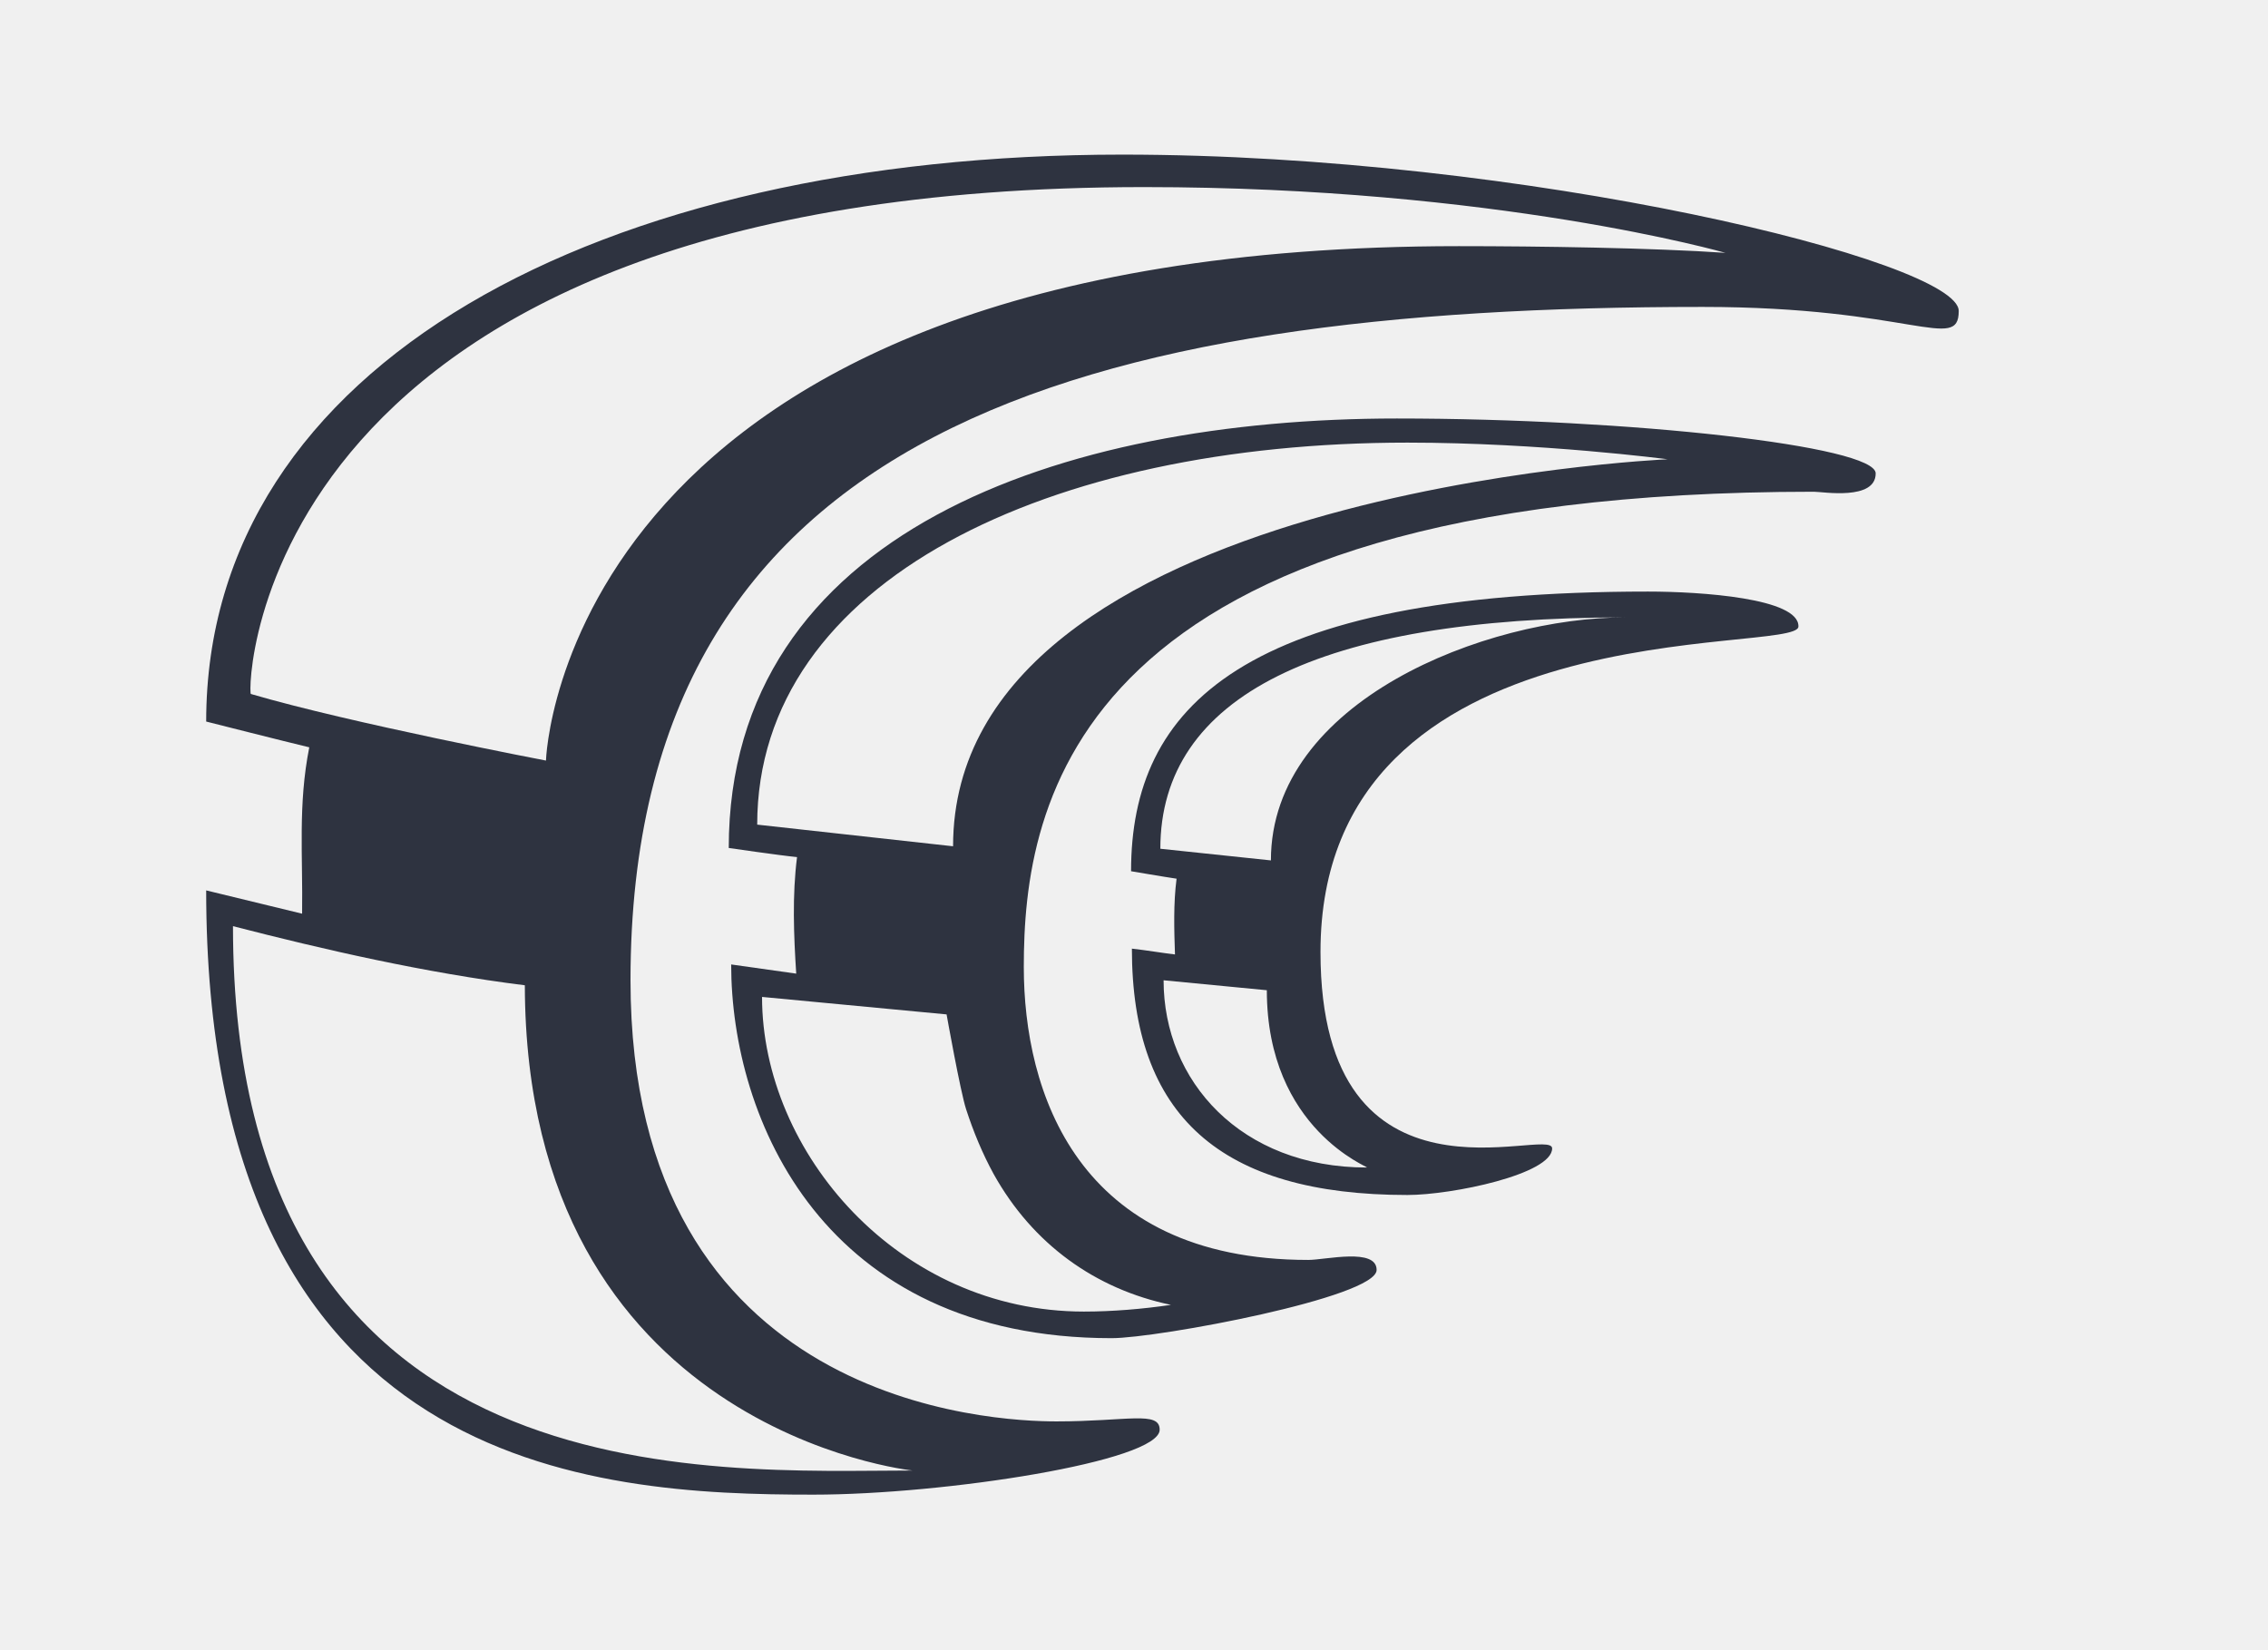
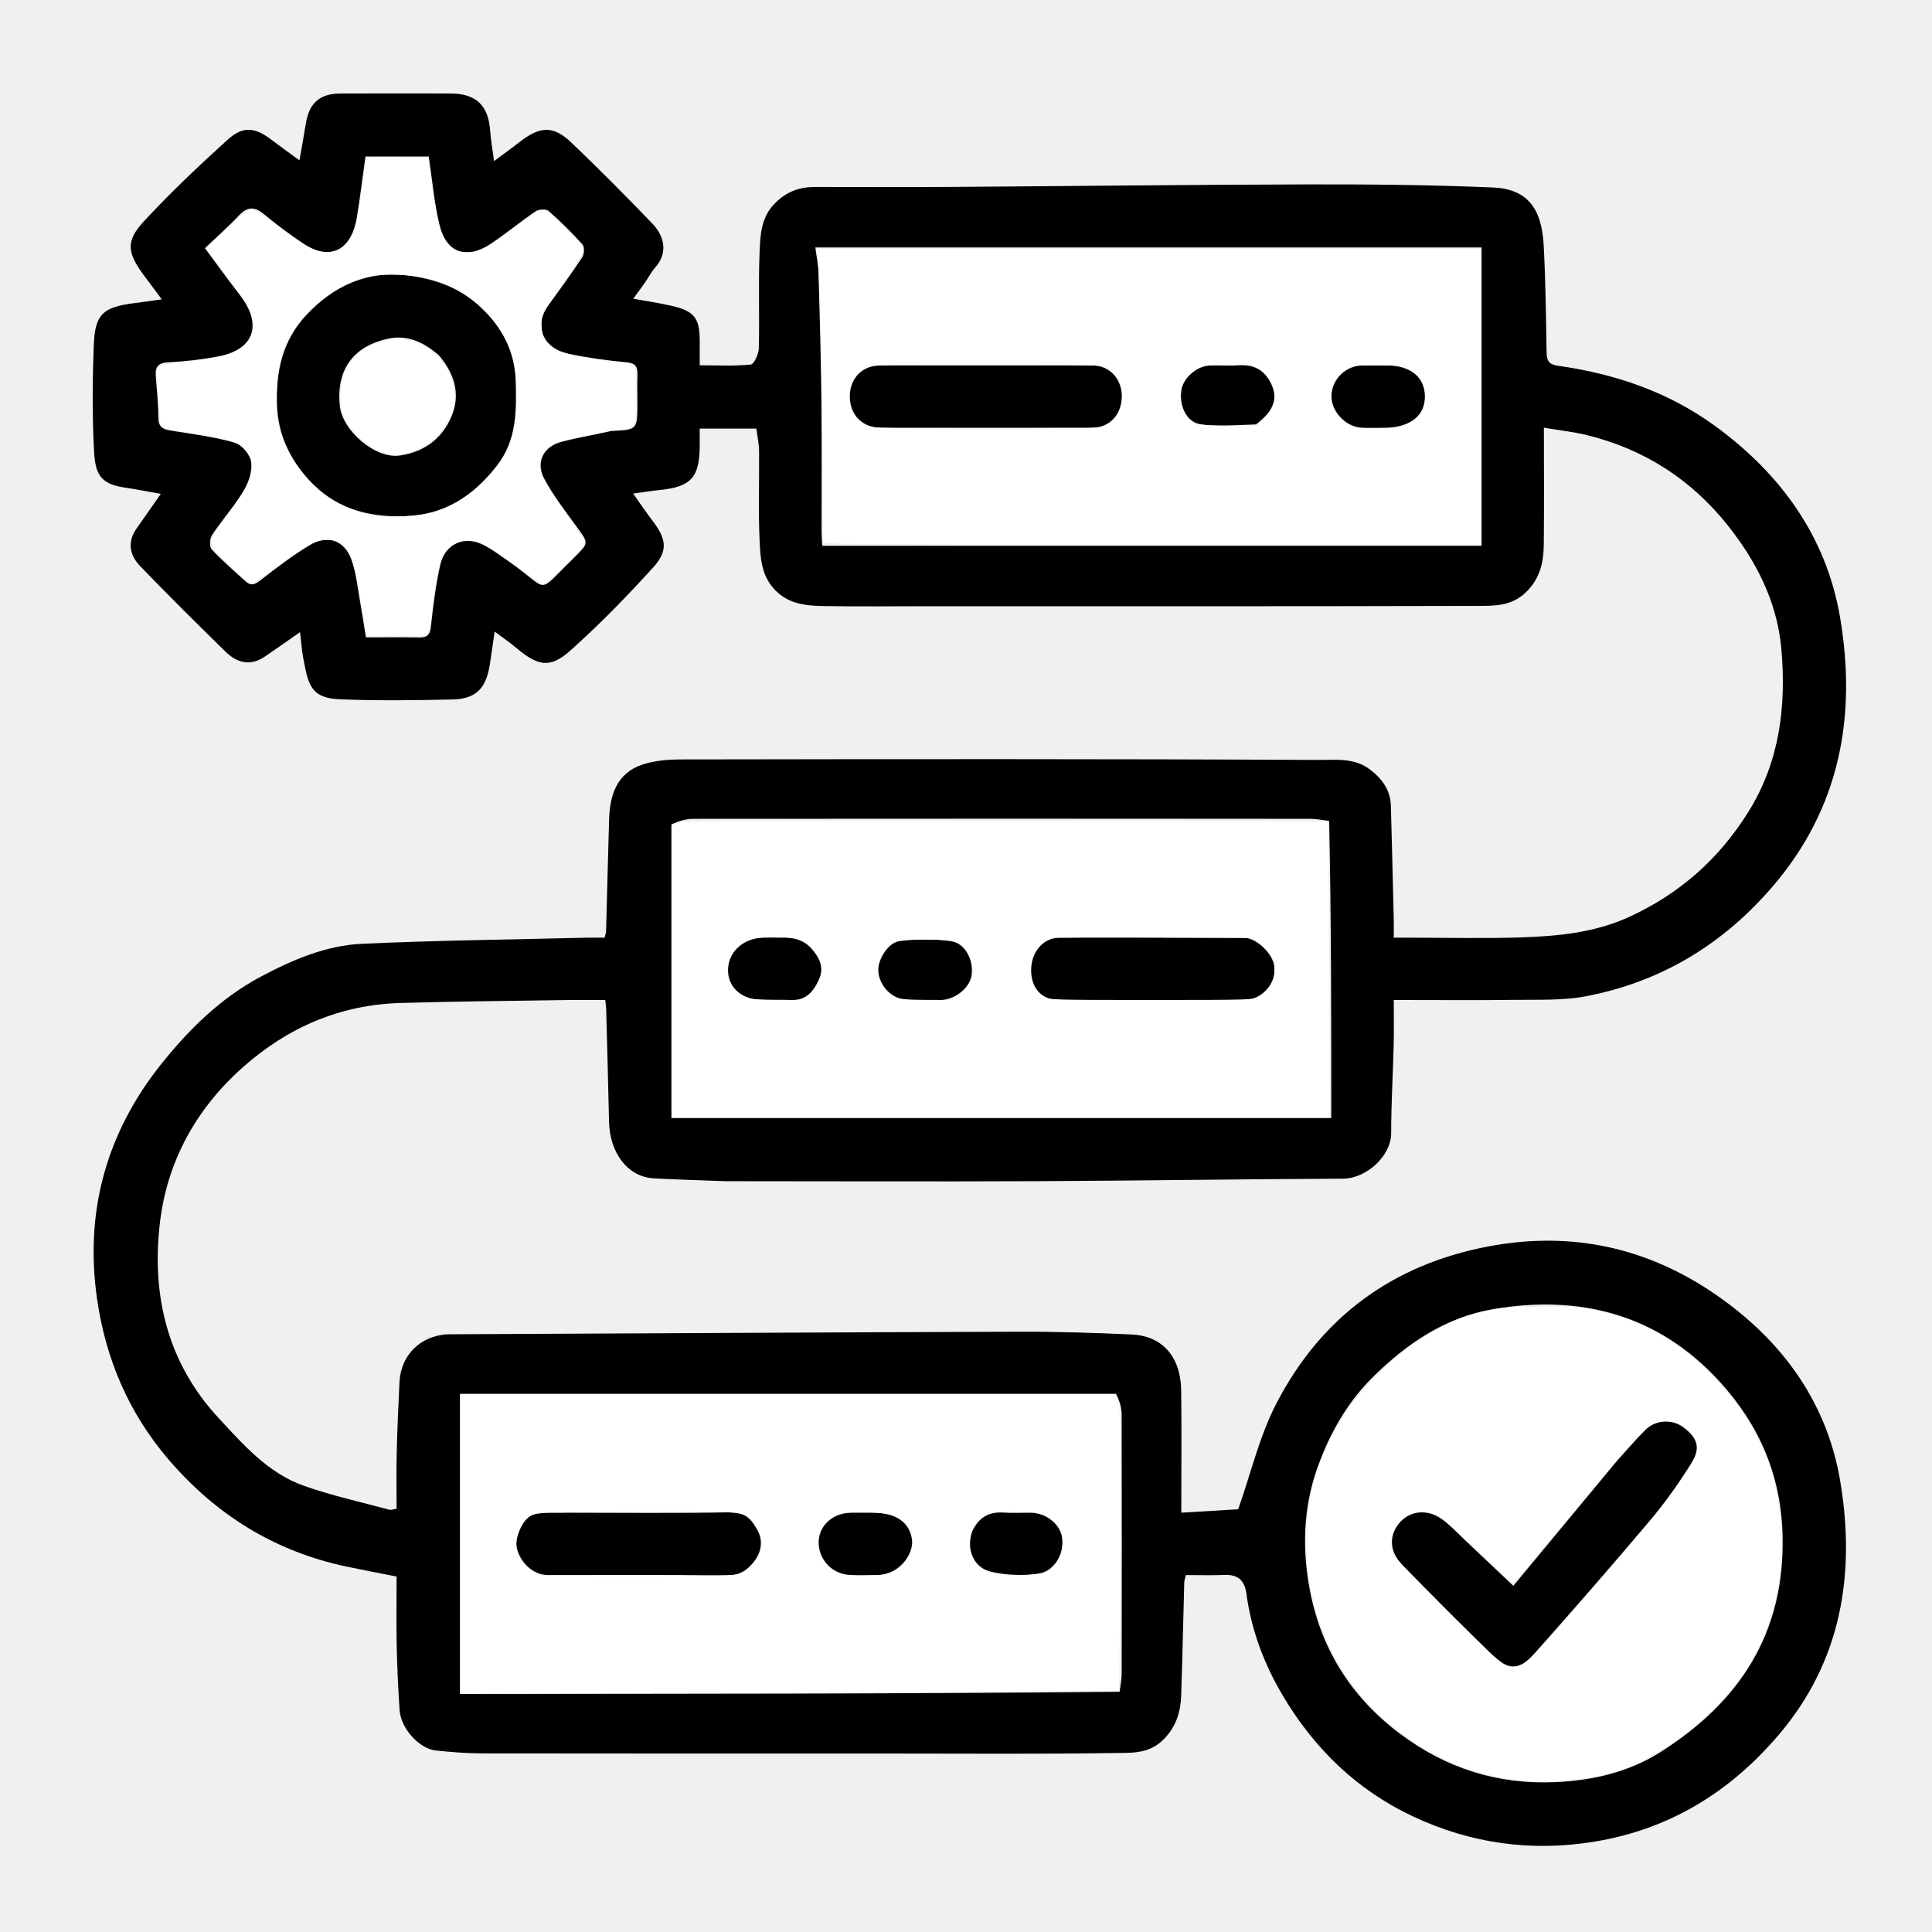
- <svg xmlns="http://www.w3.org/2000/svg" width="44" height="32" viewBox="0 0 44 32" fill="none">
-   <path d="M31.973 11.478C24.088 11.478 21.943 13.723 21.943 16.904C21.943 16.904 22.605 17.017 22.826 17.049C22.763 17.534 22.779 18.035 22.795 18.519C22.527 18.487 22.243 18.438 21.959 18.406C21.959 21.652 23.678 23.186 27.305 23.186C28.172 23.186 30.112 22.782 30.112 22.282C30.112 21.83 25.618 23.735 25.618 18.471C25.618 11.72 34.89 12.722 34.89 12.156C34.906 11.607 32.998 11.478 31.973 11.478ZM26.517 22.653C24.072 22.653 22.574 20.974 22.574 19.02L24.577 19.213C24.577 21.927 26.595 22.653 26.517 22.653ZM24.656 16.694L22.511 16.468C22.511 13.513 25.586 11.979 31.531 11.979C28.835 11.979 24.656 13.594 24.656 16.694Z" fill="#2E3340" />
-   <path d="M27.101 8.12C20.572 8.12 14.138 10.332 14.138 16.453C14.138 16.453 15.131 16.598 15.463 16.63C15.368 17.373 15.399 18.148 15.447 18.891L14.185 18.713C14.185 21.701 15.967 25.964 21.566 25.964C22.465 25.964 26.707 25.173 26.707 24.64C26.707 24.204 25.713 24.446 25.382 24.446C20.887 24.446 19.862 21.168 19.862 18.762C19.862 15.629 20.745 9.541 35.191 9.541C35.364 9.541 36.389 9.718 36.389 9.185C36.389 8.653 31.627 8.12 27.101 8.12ZM22.717 25.318C22.165 25.399 21.581 25.448 21.029 25.448C17.434 25.448 14.784 22.363 14.784 19.343L18.364 19.682C18.364 19.682 18.632 21.184 18.743 21.523C18.885 21.959 19.058 22.379 19.279 22.783C20.036 24.14 21.25 25.012 22.717 25.318ZM18.49 16.42L14.69 16C14.69 11.252 20.367 8.588 27.306 8.588C29.892 8.588 32.352 8.911 32.352 8.911C32.352 8.911 18.49 9.525 18.49 16.42Z" fill="#2E3340" />
-   <path d="M21.773 3C11.648 3 4 7.056 4 14C4 14 5.527 14.387 6 14.5C5.779 15.614 5.877 16.598 5.861 17.728L4 17.276C4 28.58 11.522 29 15.78 29C18.319 29 22.498 28.354 22.498 27.74C22.498 27.369 21.867 27.579 20.495 27.579C19.297 27.579 12.232 27.288 12.232 19.02C12.232 8.313 21.032 5.955 33.032 5.955C37.07 5.955 38 6.843 38 6.036C38.016 5.067 29.579 3 21.773 3ZM17.704 28.532C13.888 28.532 4.52 29.194 4.52 17.97C6.271 18.422 8.242 18.875 10.182 19.117C10.198 27.756 17.704 28.532 17.704 28.532ZM28.302 4.776C10.876 4.776 10.592 14.757 10.592 14.757C10.592 14.757 6.791 14.03 4.867 13.465C4.788 13.465 4.852 3.63 22.198 3.63C29.027 3.63 33.474 4.906 33.474 4.906C32.071 4.809 29.863 4.776 28.302 4.776Z" fill="#2E3340" />
+ <svg xmlns="http://www.w3.org/2000/svg" version="1.1" id="Layer_1" x="0px" y="0px" width="100%" viewBox="0 0 682 682" enable-background="new 0 0 682 682" xml:space="preserve">
+   <defs id="defs21" />
+   <path fill="#477579" opacity="1" stroke="none" d=" M256.144,416.966   C247.372,416.641 239.078,416.404 230.795,415.966   C221.695,415.484 215.229,407.118 214.989,395.922   C214.705,382.641 214.329,369.362 213.979,356.083   C213.958,355.278 213.814,354.476 213.655,353.003   C209.261,353.003 204.987,352.945 200.715,353.012   C180.932,353.323 161.143,353.465 141.367,354.055   C120.071,354.691 101.616,362.637 85.72,376.751   C69.072,391.533 58.908,410.214 56.407,431.984   C53.491,457.368 59.147,481.13 77.125,500.523   C85.905,509.993 94.615,520.003 107.225,524.469   C117.075,527.958 127.368,530.2 137.478,532.944   C138.046,533.098 138.741,532.78 140,532.586   C140,526.094 139.875,519.642 140.031,513.197   C140.237,504.744 140.592,496.294 141.017,487.85   C141.492,478.394 148.334,471.608 157.807,471.012   C158.139,470.991 158.473,471.004 158.806,471.003   C225.916,470.685 293.026,470.308 360.136,470.102   C373.25,470.062 386.375,470.487 399.478,471.069   C409.795,471.527 416.781,478.303 416.953,490.917   C417.146,505.015 416.997,519.117 416.997,533.982   C425.069,533.497 431.725,533.097 437.084,532.774   C441.602,519.935 444.574,507.055 450.442,495.667   C466.211,465.062 491.516,446.348 525.591,439.953   C554.639,434.501 581.423,440.302 605.64,456.984   C629.052,473.113 645.019,494.977 649.667,523.218   C654.998,555.606 650.063,586.321 627.991,612.289   C610.831,632.479 589.505,645.711 562.95,650.088   C540.582,653.774 519.179,650.767 498.848,641.227   C478.974,631.902 463.784,617.173 452.65,598.246   C446.135,587.171 441.699,575.365 439.996,562.61   C439.371,557.924 437.045,555.757 432.247,555.961   C427.775,556.152 423.288,556.002 418.623,556.002   C418.377,557.08 418.067,557.846 418.046,558.62   C417.676,571.91 417.415,585.203 416.965,598.49   C416.766,604.354 415.215,609.498 410.731,614.036   C405.537,619.292 399.103,618.732 393.147,618.823   C366.656,619.227 340.154,619 313.656,619   C265.826,619 217.996,619.032 170.166,618.954   C164.719,618.945 159.254,618.491 153.831,617.922   C147.997,617.309 141.518,610.147 141.068,603.763   C140.532,596.164 140.202,588.544 140.038,580.928   C139.867,572.986 140,565.038 140,556.52   C133.456,555.225 127.9,554.191 122.372,553.021   C97.052,547.657 76.335,534.849 59.477,515.181   C45.373,498.726 37.317,479.664 34.273,458.603   C29.851,427.997 37.401,400.199 56.679,375.918   C66.621,363.397 77.969,352.222 92.284,344.644   C103.412,338.753 115.126,333.74 127.767,333.161   C154.139,331.955 180.552,331.664 206.949,331.01   C209.075,330.957 211.204,331.003 213.442,331.003   C213.683,329.922 213.925,329.305 213.943,328.683   C214.311,315.564 214.624,302.443 215.012,289.325   C215.267,280.717 217.662,273.022 226.617,269.956   C231.027,268.446 236.007,268.088 240.73,268.081   C315.724,267.972 390.719,267.872 465.712,268.261   C471.57,268.291 478.176,267.386 483.798,271.781   C488.202,275.224 490.829,279.095 490.985,284.585   C491.363,297.865 491.673,311.147 491.994,324.429   C492.041,326.395 492,328.362 492,331.005   C494.251,331.005 496.021,331.005 497.79,331.005   C510.789,331.003 523.799,331.339 536.784,330.906   C549.966,330.466 562.972,329.282 575.37,323.549   C593.075,315.362 606.813,303.151 617.101,286.724   C628.278,268.879 630.625,249.14 628.8,228.873   C627.333,212.57 620.073,198.247 609.938,185.502   C596.97,169.196 580.291,158.498 560.032,153.556   C555.602,152.476 551.027,151.992 544.998,150.977   C544.998,165.059 545.102,178.66 544.953,192.259   C544.882,198.809 543.472,204.795 538.109,209.576   C533.071,214.067 527.06,213.869 521.318,213.885   C456.489,214.065 391.661,214 326.832,214   C314.666,214 302.497,214.156 290.336,213.932   C283.896,213.813 277.617,213.032 272.895,207.501   C268.658,202.538 268.411,196.537 268.141,190.761   C267.652,180.284 268.063,169.768 267.956,159.27   C267.929,156.683 267.356,154.102 267.005,151.288   C260.307,151.288 254.042,151.288 247.001,151.288   C247.001,153.326 247.004,155.251 247,157.176   C246.977,168.578 243.982,171.87 232.72,172.997   C229.942,173.275 227.182,173.733 223.502,174.232   C226.018,177.773 228.06,180.845 230.302,183.764   C235.181,190.114 235.949,194.367 230.694,200.168   C221.426,210.4 211.746,220.346 201.459,229.539   C194.111,236.105 189.937,235.211 181.94,228.461   C179.863,226.709 177.594,225.185 174.617,222.961   C173.972,227.354 173.486,230.679 172.995,234.003   C171.852,241.746 169.158,246.718 159.743,246.92   C146.583,247.201 133.398,247.38 120.252,246.871   C109.822,246.467 108.853,242.099 107.036,232.258   C106.532,229.524 106.352,226.73 105.926,223.147   C101.424,226.276 97.473,229.068 93.475,231.791   C88.391,235.253 83.673,234.02 79.65,230.081   C69.451,220.094 59.3,210.051 49.407,199.764   C45.837,196.052 44.844,191.406 48.117,186.693   C50.845,182.767 53.599,178.86 56.766,174.339   C52.18,173.532 48.121,172.712 44.03,172.119   C35.273,170.85 33.594,167.254 33.171,158.841   C32.545,146.373 32.614,133.835 33.132,121.357   C33.57,110.804 36.526,108.377 47.454,106.998   C50.372,106.629 53.283,106.196 57.11,105.667   C54.73,102.477 52.69,99.77 50.679,97.042   C44.925,89.238 44.325,85.124 50.724,78.199   C60.072,68.081 70.129,58.574 80.35,49.321   C85.832,44.359 90.029,44.915 95.91,49.401   C98.884,51.67 101.937,53.837 105.707,56.602   C106.564,51.696 107.318,47.58 107.995,43.451   C109.155,36.383 112.909,33.044 120.067,33.016   C133.066,32.965 146.065,32.985 159.064,33.006   C168.039,33.021 172.405,37.206 173.024,46.088   C173.249,49.314 173.832,52.515 174.4,56.866   C177.837,54.307 180.6,52.343 183.262,50.25   C190.559,44.51 195.271,44.215 201.67,50.309   C211.412,59.585 220.877,69.163 230.217,78.847   C234.579,83.369 235.892,89.284 231.263,94.468   C229.848,96.053 228.873,98.026 227.647,99.786   C226.439,101.52 225.169,103.211 223.545,105.444   C228.492,106.347 232.802,106.973 237.034,107.943   C245.053,109.78 246.972,112.248 246.998,120.179   C247.007,122.833 247,125.487 247,128.955   C253.203,128.955 259.156,129.28 265.016,128.682   C266.193,128.562 267.812,124.953 267.863,122.918   C268.144,111.759 267.683,100.577 268.126,89.429   C268.376,83.144 268.504,76.669 273.751,71.551   C277.757,67.643 282.187,66.003 287.523,66.002   C303.522,66.001 319.521,66.086 335.519,65.982   C377.694,65.708 419.867,65.192 462.042,65.094   C483.657,65.044 505.292,65.262 526.884,66.172   C539.078,66.686 544.206,73.391 544.921,86.558   C545.604,99.158 545.739,111.791 545.951,124.412   C546.002,127.431 546.79,128.669 550.096,129.137   C570.1,131.969 588.814,138.287 605.35,150.317   C628.66,167.274 644.717,189.526 649.543,217.91   C655.428,252.519 649.67,284.985 625.872,312.781   C608.192,333.432 586.303,346.626 559.751,351.7   C551.854,353.208 543.561,352.848 535.444,352.949   C521.197,353.127 506.946,352.999 492,352.999   C492,359.232 492.101,364.007 491.98,368.776   C491.713,379.226 491.088,389.674 491.083,400.123   C491.08,407.833 482.575,416.042 473.968,416.077   C437.848,416.224 401.729,416.801 365.608,416.962   C329.282,417.123 292.954,416.977 256.144,416.966  M469.197,289.773   C466.893,289.517 464.589,289.038 462.284,289.036   C389.818,288.997 317.352,288.992 244.886,289.051   C242.273,289.053 239.661,289.744 237,291.037   C237,325.585 237,360.134 237,394.691   C315.048,394.691 392.242,394.691 469.939,394.691   C469.939,359.627 469.939,324.872 469.197,289.773  M393.961,492.017   C316.764,492.017 239.566,492.017 162.335,492.017   C162.335,527.706 162.335,562.596 162.335,597.939   C240.074,597.939 317.478,597.939 395.226,597.197   C395.482,595.061 395.957,592.925 395.96,590.788   C396.009,560.323 396.019,529.858 395.946,499.394   C395.94,496.949 395.253,494.505 393.961,492.017  M523.004,100.512   C523.004,96.096 523.004,91.679 523.004,87.351   C444.202,87.351 366.292,87.351 287.817,87.351   C288.244,90.675 288.867,93.573 288.949,96.486   C289.375,111.603 289.795,126.723 289.962,141.845   C290.13,157.006 289.991,172.17 290.01,187.333   C290.012,189.098 290.164,190.863 290.249,192.676   C368.009,192.676 445.237,192.676 523.004,192.676   C523.004,162.072 523.004,131.79 523.004,100.512  M465.991,515.581   C460.352,529.83 459.507,544.594 462.049,559.494   C465.761,581.257 476.606,598.868 494.329,612.112   C510.525,624.216 528.617,629.996 548.986,629.103   C562.317,628.518 574.98,625.561 586.121,618.508   C613.995,600.86 630.074,576.622 629.259,542.126   C628.751,520.647 620.933,502.876 606.922,487.587   C585.269,463.958 557.797,456.887 526.945,462.145   C510.297,464.982 496.636,474.273 484.831,485.903   C476.562,494.049 470.456,503.943 465.991,515.581  M215.804,152.136   C224.999,151.724 224.999,151.724 225,142.302   C225,138.969 224.905,135.634 225.025,132.305   C225.124,129.54 224.416,128.195 221.211,127.89   C214.345,127.236 207.469,126.307 200.721,124.896   C192.066,123.085 188.087,115.381 193.576,107.8   C197.639,102.189 201.735,96.594 205.54,90.81   C206.266,89.707 206.376,87.147 205.614,86.296   C201.874,82.119 197.868,78.15 193.647,74.459   C192.776,73.697 190.188,73.834 189.084,74.581   C183.763,78.178 178.804,82.31 173.484,85.909   C164.78,91.798 157.548,89.365 155.126,79.275   C153.258,71.492 152.589,63.422 151.352,55.245   C144.062,55.245 136.799,55.245 129.006,55.245   C127.985,62.538 127.124,69.692 125.956,76.794   C124.28,86.98 117.645,92.961 107.004,85.916   C102.201,82.736 97.584,79.234 93.137,75.57   C89.804,72.824 87.269,72.94 84.298,76.104   C80.658,79.979 76.64,83.5 72.334,87.604   C76.636,93.389 80.533,98.83 84.64,104.107   C92.734,114.506 89.776,123.402 77.092,125.807   C71.277,126.91 65.339,127.591 59.428,127.89   C55.815,128.073 54.726,129.492 54.987,132.779   C55.378,137.723 55.871,142.672 55.924,147.623   C55.961,151.032 57.816,151.605 60.573,152.042   C68.033,153.225 75.587,154.196 82.817,156.256   C85.305,156.966 88.273,160.455 88.641,163.017   C89.105,166.241 87.814,170.231 86.054,173.151   C82.741,178.649 78.397,183.516 74.836,188.881   C74.016,190.116 73.865,193.011 74.715,193.927   C78.431,197.928 82.624,201.487 86.654,205.195   C88.396,206.798 89.754,206.53 91.712,205.011   C97.43,200.573 103.209,196.13 109.396,192.406   C115.71,188.605 121.647,190.791 124.141,197.739   C125.723,202.147 126.146,206.982 126.983,211.644   C127.778,216.073 128.435,220.526 129.156,224.994   C136.037,224.994 142.031,224.929 148.022,225.024   C150.652,225.065 151.769,224.245 152.09,221.379   C152.911,214.032 153.779,206.643 155.406,199.446   C157.115,191.885 164.006,188.904 170.727,192.403   C173.923,194.066 176.849,196.272 179.819,198.343   C194.417,208.52 188.991,210.109 201.906,197.617   C202.265,197.269 202.613,196.91 202.965,196.556   C207.888,191.605 207.759,191.698 203.718,186.147   C199.65,180.557 195.364,175.028 192.114,168.967   C189.012,163.18 191.82,157.676 198.154,155.981   C203.686,154.501 209.383,153.634 215.804,152.136  z" id="path2" style="fill:#000000" />
+   <path fill="#477579" opacity="1" stroke="none" d=" M200.031,534   C219.681,534 238.843,534.245 257.991,533.842   C263.337,533.73 265.574,536.792 267.472,540.35   C269.444,544.047 268.725,548.002 266.063,551.382   C263.609,554.498 260.793,556.187 256.373,556.127   C235.389,555.842 214.398,556.008 193.409,555.992   C188.41,555.989 183.766,551.894 182.407,546.384   C181.584,543.051 184.664,535.66 188.207,534.675   C191.77,533.685 195.743,534.165 200.031,534  z" id="path10" style="fill:#000000" />
+   <path fill="#477579" opacity="1" stroke="none" d=" M309.604,555.996   C305.995,555.991 302.823,556.177 299.683,555.936   C293.372,555.453 288.697,550.076 289.008,543.939   C289.291,538.324 294.2,534.049 300.437,534.004   C303.096,533.984 305.755,533.999 308.413,534   C316.41,534.003 321.401,537.656 321.965,543.938   C322.346,548.189 318.019,555.774 309.604,555.996  z" id="path11" style="fill:#000000" />
+   <path fill="#477579" opacity="1" stroke="none" d=" M343.232,540.483   C345.604,535.598 349.154,533.577 354.242,533.956   C357.389,534.191 360.566,533.979 363.73,534.005   C369.414,534.052 374.367,538.085 374.974,543.13   C375.658,548.812 371.888,554.945 366.106,555.615   C360.784,556.232 355.115,556.032 349.901,554.855   C343.669,553.449 340.914,546.783 343.232,540.483  z" id="path12" style="fill:#000000" />
+   <path fill="#477579" opacity="1" stroke="none" d=" M319.021,151   C316.026,151 313.527,151.007 311.028,150.999   C304.399,150.977 299.952,146.465 300.002,139.818   C300.05,133.47 304.46,129.006 310.728,129.004   C335.718,128.997 360.708,128.993 385.698,129.007   C391.545,129.01 395.948,133.657 395.998,139.797   C396.05,146.287 391.677,150.988 385.489,150.993   C363.498,151.011 341.507,151 319.021,151  z" id="path13" style="fill:#000000" />
+   <path fill="#477579" opacity="1" stroke="none" d=" M488.827,151   C485.699,150.995 483.024,151.148 480.374,150.951   C474.795,150.535 469.796,144.957 470.009,139.591   C470.24,133.797 475.082,129.087 480.933,129.007   C483.763,128.969 486.593,128.998 489.423,128.999   C497.877,129.003 502.956,133.103 502.991,139.95   C503.025,146.704 497.782,150.933 488.827,151  z" id="path14" style="fill:#000000" />
+   <path fill="#467478" opacity="1" stroke="none" d=" M443.365,149.813   C436.627,149.991 430.152,150.738 423.923,149.818   C418.82,149.065 416.174,143.171 417.038,137.664   C417.717,133.337 422.578,129.142 427.201,129.019   C430.53,128.931 433.878,129.202 437.19,128.953   C442.686,128.541 446.513,130.734 448.807,135.674   C451.236,140.905 449.145,144.874 445.199,148.303   C444.697,148.739 444.222,149.208 443.365,149.813  z" id="path15" style="fill:#000000" />
+   <path fill="#477579" opacity="1" stroke="none" d=" M399,331.003   C412.644,331.003 425.788,330.985 438.931,331.014   C443.723,331.024 449.776,337.043 449.955,341.873   C450.171,347.671 445.063,352.992 439.222,352.996   C417.427,353.007 395.632,353.007 373.836,352.996   C367.868,352.992 364.036,348.938 364.001,342.658   C363.964,336.009 368.198,331.049 374.043,331.016   C382.195,330.97 390.348,331.004 399,331.003  z" id="path16" style="fill:#000000" />
+   <path fill="#477579" opacity="1" stroke="none" d=" M332.587,352.999   C328.314,353 324.492,353.046 320.672,352.988   C315.492,352.91 311.06,348.955 310.095,343.643   C309.357,339.578 313.197,332.751 317.663,332.192   C323.599,331.449 329.801,331.36 335.701,332.244   C340.764,333.003 343.705,338.911 342.973,344.19   C342.385,348.439 337.829,352.478 332.587,352.999  z" id="path17" style="fill:#000000" />
+   <path fill="#477579" opacity="1" stroke="none" d=" M275.791,331.001   C280.416,330.824 284.027,331.928 286.802,335.281   C289.339,338.348 290.976,341.466 289.153,345.579   C287.208,349.966 284.584,353.18 279.25,353.018   C275.933,352.917 272.611,353.006 269.292,352.999   C262.231,352.986 257.248,348.909 257.007,342.958   C256.75,336.594 261.819,331.451 268.862,331.031   C271.013,330.903 273.177,331.004 275.791,331.001  z" id="path18" style="fill:#000000" />
+   <path fill="#477579" opacity="1" stroke="none" d=" M570.744,515.762   C574.226,511.949 577.329,508.263 580.718,504.863   C584.443,501.125 590.272,500.848 594.299,503.898   C599.308,507.692 600.428,511.164 596.964,516.657   C592.589,523.597 587.818,530.37 582.53,536.635   C569.084,552.567 555.369,568.278 541.521,583.863   C536.354,589.679 532.308,589.633 526.783,584.216   C516.107,573.747 505.544,563.161 495.064,552.496   C490.534,547.887 490.22,542.316 493.79,537.86   C497.388,533.368 503.568,532.461 508.888,536.2   C512.119,538.471 514.82,541.505 517.725,544.233   C523.031,549.218 528.313,554.23 534.206,559.798   C546.536,544.921 558.513,530.469 570.744,515.762  z" id="path19" style="fill:#000000" />
+   <path fill="#477579" opacity="1" stroke="none" d=" M182.001,133.238   C182.326,144.514 182.633,155.163 175.319,164.479   C166.934,175.159 156.999,181.717 142.795,182.213   C129.29,182.684 117.825,179.127 108.867,169.188   C102.265,161.862 98.142,153.413 97.779,142.908   C97.363,130.831 99.881,120.053 108.07,111.282   C117.658,101.011 129.595,95.392 143.994,97.237   C152.91,98.38 161.45,101.233 168.339,107.26   C176.009,113.969 181.22,122.245 182.001,133.238  M155.004,125.505   C149.833,120.944 144.028,118.039 136.949,119.558   C125.181,122.083 118.542,130.098 119.966,143.352   C120.903,152.071 132.493,162.045 141.1,160.807   C148.89,159.687 155.096,155.689 158.675,148.543   C162.728,140.451 161.178,132.889 155.004,125.505  z" id="path20" style="fill:#000000" />
+   <path style="fill:#ffffff;stroke-width:0.397" d="m 127.364,212.148 c -3.135,-18.538 -5.171,-22.028 -12.575,-21.554 -4.012,0.257 -6.498,1.644 -17.655,9.856 -4.177,3.074 -7.949,5.589 -8.383,5.589 -0.434,0 -3.778,-2.864 -7.431,-6.364 -8.468,-8.115 -8.433,-7.714 -1.494,-17.029 8.477,-11.38 10.624,-17.015 8.328,-21.854 -1.974,-4.16 -5.743,-5.633 -20.073,-7.848 -8.402,-1.298 -10.673,-1.932 -11.316,-3.159 -0.297,-0.566 -0.733,-5.256 -0.971,-10.423 l -0.431,-9.394 1.41,-0.884 c 0.818,-0.513 3.774,-1.051 7.038,-1.281 16.524,-1.165 23.525,-4.082 25.26,-10.525 1.3,-4.829 -0.272,-8.183 -9.821,-20.95 l -6.462,-8.64 1.695,-1.603 c 0.932,-0.882 4.17,-3.944 7.194,-6.805 4.12,-3.897 5.906,-5.202 7.121,-5.202 1.121,0 4.051,1.828 9.497,5.925 4.331,3.259 9.283,6.633 11.004,7.498 7.417,3.729 14.183,0.521 16.289,-7.724 0.483,-1.892 3.675,-22.751 3.675,-24.017 0,-0.167 4.915,-0.23 10.922,-0.14 l 10.922,0.163 1.345,9.597 c 2.735,19.511 4.949,23.705 12.5,23.678 4.13,-0.015 6.669,-1.318 16.263,-8.345 4.566,-3.344 8.909,-6.233 9.651,-6.42 1.673,-0.42 4.123,1.458 10.591,8.121 4.178,4.303 4.668,5.041 4.306,6.482 -0.225,0.894 -2.751,4.941 -5.614,8.992 -9.031,12.779 -9.219,13.141 -8.976,17.291 0.253,4.321 1.446,6.2 5.282,8.313 2.731,1.505 12.32,3.439 21.282,4.293 7.03,0.67 6.898,0.447 6.898,11.686 0,11.502 -0.037,11.575 -6.297,12.216 -5.897,0.604 -20.626,3.91 -23.152,5.197 -2.63,1.339 -4.175,3.575 -4.586,6.635 -0.403,3.005 1.447,6.801 7.475,15.341 9.342,13.235 8.71,12.051 7.515,14.089 -1.585,2.703 -12.523,13.089 -13.785,13.089 -0.608,0 -4.199,-2.315 -7.98,-5.144 -12.311,-9.211 -16.343,-11.087 -21.121,-9.824 -2.994,0.791 -6.184,3.625 -7.011,6.227 -0.873,2.748 -2.361,11.254 -3.3,18.856 -0.457,3.702 -1.158,7.124 -1.557,7.605 -0.584,0.704 -2.738,0.874 -11.042,0.874 h -10.317 z m 24.992,-31.038 c 11.822,-3.186 24.159,-14.31 27.899,-25.156 2.765,-8.019 2.878,-23.095 0.236,-31.491 -3.685,-11.709 -14.848,-22.055 -27.845,-25.807 -6.351,-1.833 -18.056,-2.286 -23.383,-0.904 -11.244,2.916 -22.541,12.002 -27.482,22.104 -2.688,5.495 -3.725,10.079 -4.096,18.103 -0.412,8.906 0.584,14.213 3.939,20.994 6.594,13.326 17.749,21.339 32.438,23.302 3.845,0.514 14.648,-0.162 18.295,-1.145 z" id="path21" />
+   <path style="fill:#ffffff;stroke-width:0.397" d="m 133.005,158.676 c -4.607,-2.179 -9.297,-6.747 -11.262,-10.967 -2.63,-5.649 -1.786,-14.443 1.897,-19.757 3.335,-4.812 10.595,-8.287 17.316,-8.287 9.461,0 18.678,8.895 19.388,18.71 0.327,4.516 -0.727,8.198 -3.557,12.437 -2.674,4.004 -6.41,6.851 -11.111,8.469 -4.863,1.673 -8.191,1.514 -12.671,-0.605 z" id="path22" />
+   <path style="fill:#ffffff;stroke-width:0.397" d="m 290.58,191.194 c -0.019,-0.577 -0.164,-16.57 -0.323,-35.54 -0.288,-34.385 -1.065,-63.001 -1.796,-66.131 L 288.076,87.874 H 405.411 522.747 v 52.185 52.185 H 406.681 c -110.126,0 -116.068,-0.054 -116.1,-1.05 z m 98.595,-40.607 c 1.259,-0.449 2.849,-1.314 3.534,-1.923 3.089,-2.747 4.402,-9.474 2.649,-13.572 -0.999,-2.334 -3.663,-4.923 -5.961,-5.791 -1.132,-0.428 -14.766,-0.634 -41.388,-0.625 -37.237,0.012 -39.848,0.082 -42.099,1.115 -2.94,1.35 -4.363,2.891 -5.429,5.88 -2.296,6.439 0.858,13.497 6.727,15.051 1.438,0.381 16.808,0.623 40.99,0.645 31.183,0.029 39.133,-0.123 40.978,-0.781 z m 107.916,-1.125 c 1.839,-0.9 3.769,-2.286 4.29,-3.081 2.306,-3.52 2.276,-9.671 -0.064,-12.835 -0.644,-0.872 -2.362,-2.259 -3.818,-3.084 -2.488,-1.41 -3.169,-1.5 -11.384,-1.5 -8.528,0 -8.798,0.04 -11.235,1.65 -5.975,3.949 -6.636,12.452 -1.361,17.506 2.858,2.738 5.542,3.379 13.283,3.168 6.124,-0.167 7.34,-0.382 10.288,-1.825 z m -51.349,-1.15 c 2.505,-2.199 4.399,-5.882 4.399,-8.553 0,-3.888 -3.633,-9.05 -7.361,-10.459 -0.929,-0.351 -5.191,-0.638 -9.471,-0.638 -8.803,0 -10.871,0.648 -14.21,4.451 -2.999,3.415 -3.294,9.084 -0.692,13.293 2.077,3.361 3.885,3.821 15.094,3.836 l 10.026,0.014 z" id="path23" />
+   <path style="fill:#ffffff;stroke-width:0.397" d="m 237.23,342.872 v -51.512 l 1.949,-0.823 c 1.628,-0.687 20.637,-0.823 115.416,-0.823 62.407,0 113.692,0.225 113.967,0.5 0.275,0.275 0.588,23.825 0.696,52.335 l 0.196,51.835 H 353.343 237.23 Z m 48.3,8.232 c 4.89,-4.293 5.83,-9.82 2.494,-14.66 -3.196,-4.638 -5.742,-5.641 -14.319,-5.641 -7.808,0 -10.312,0.656 -13.286,3.481 -2.511,2.386 -3.567,4.816 -3.567,8.216 0,4.713 2.311,8.035 6.857,9.855 0.777,0.311 5.519,0.583 10.539,0.604 l 9.126,0.038 z m 52.802,-0.057 c 5.13,-3.489 6.381,-8.373 3.583,-13.99 -2.456,-4.929 -3.676,-5.355 -15.337,-5.355 -11.197,0 -11.908,0.218 -14.76,4.528 -3.035,4.587 -2.342,10.427 1.682,14.18 2.338,2.18 4.032,2.508 13.186,2.547 l 8.78,0.038 z m 106.218,0.799 c 1.034,-0.63 2.653,-2.161 3.599,-3.4 1.462,-1.917 1.719,-2.806 1.719,-5.946 0,-3.113 -0.261,-4.035 -1.667,-5.878 -0.917,-1.202 -2.65,-2.935 -3.852,-3.852 l -2.185,-1.667 -34.837,-0.171 c -19.16,-0.094 -35.423,-0.026 -36.14,0.15 -2.088,0.513 -5.075,3.371 -6.267,5.994 -2.31,5.085 -0.745,12.309 3.186,14.706 1.932,1.178 2.939,1.21 38.274,1.21 34.671,0 36.373,-0.051 38.169,-1.146 z" id="path24" />
+   <path style="fill:#ffffff;stroke-width:0.397" d="m 162.852,545.04 v -52.884 H 278.269 393.685 l 0.968,2.549 c 0.867,2.285 0.95,7.696 0.799,52.135 -0.093,27.272 -0.324,49.741 -0.513,49.93 -0.19,0.19 -52.487,0.527 -116.216,0.749 l -115.871,0.404 z m 98.54,10.469 c 2.536,-1.088 5.525,-4.288 6.751,-7.225 1.349,-3.233 0.731,-6.85 -1.725,-10.093 -3.686,-4.868 -1.778,-4.648 -39.985,-4.62 -18.64,0.014 -35.056,0.25 -36.48,0.526 -3.333,0.644 -5.806,3.028 -7.061,6.808 -1.874,5.643 0.397,11.239 5.697,14.037 l 2.644,1.396 h 34.115 c 27.683,0 34.479,-0.156 36.045,-0.828 z m 54.392,-0.976 c 4.699,-2.626 7.407,-8.203 6.1,-12.565 -1.863,-6.217 -5.895,-8.125 -17.174,-8.125 -7.206,0 -8.001,0.114 -10.479,1.501 -8.137,4.556 -6.813,16.825 2.174,20.148 1.629,0.602 4.421,0.806 9.504,0.694 6.388,-0.141 7.499,-0.327 9.874,-1.654 z m 53.713,0.262 c 3.277,-1.555 5.3,-5.005 5.555,-9.474 0.268,-4.693 -1.031,-7.219 -4.976,-9.677 -2.738,-1.706 -3.277,-1.811 -10.385,-2.014 -8.022,-0.229 -10.866,0.276 -13.586,2.416 -3.424,2.693 -4.878,9.003 -3.072,13.327 1.671,4 3.929,5.271 11.763,6.622 3.355,0.579 12.531,-0.17 14.701,-1.2 z" id="path25" />
+   <path style="fill:#ffffff;stroke-width:0.397" d="m 532.644,627.966 c -16.788,-2.592 -32.837,-10.588 -45.865,-22.853 -12.907,-12.15 -21.143,-27.622 -24.364,-45.769 -4.862,-27.39 3.718,-54.134 23.672,-73.786 13.606,-13.4 25.932,-20.295 41.511,-23.22 4.26,-0.8 8.665,-1.056 17.943,-1.045 11.128,0.013 12.923,0.163 18.894,1.577 15.545,3.68 27.437,10.324 38.997,21.788 16.183,16.048 24.339,34.042 25.285,55.784 1.39,31.945 -11.669,56.791 -39.749,75.624 -3.662,2.456 -8.88,5.428 -11.595,6.605 -12.512,5.422 -30.281,7.526 -44.729,5.295 z m 4.774,-40.426 c 1.843,-0.892 6.732,-6.08 19.645,-20.844 23.587,-26.969 30.331,-35.165 36.443,-44.298 5.538,-8.274 6.434,-10.698 5.08,-13.747 -1.093,-2.463 -1.994,-3.482 -4.705,-5.321 -3.029,-2.056 -7.843,-2.188 -11.072,-0.304 -3.012,1.758 -10.244,9.905 -30.683,34.567 -9.638,11.629 -17.756,21.144 -18.041,21.144 -0.285,0 -5.918,-5.12 -12.519,-11.377 -6.601,-6.257 -12.829,-11.805 -13.841,-12.328 -8.866,-4.585 -18.679,2.92 -16.164,12.363 0.621,2.331 2.848,4.797 18.772,20.791 16.855,16.927 21.036,20.541 23.769,20.542 0.473,2.6e-4 1.964,-0.534 3.314,-1.187 z" id="path26" />
</svg>
